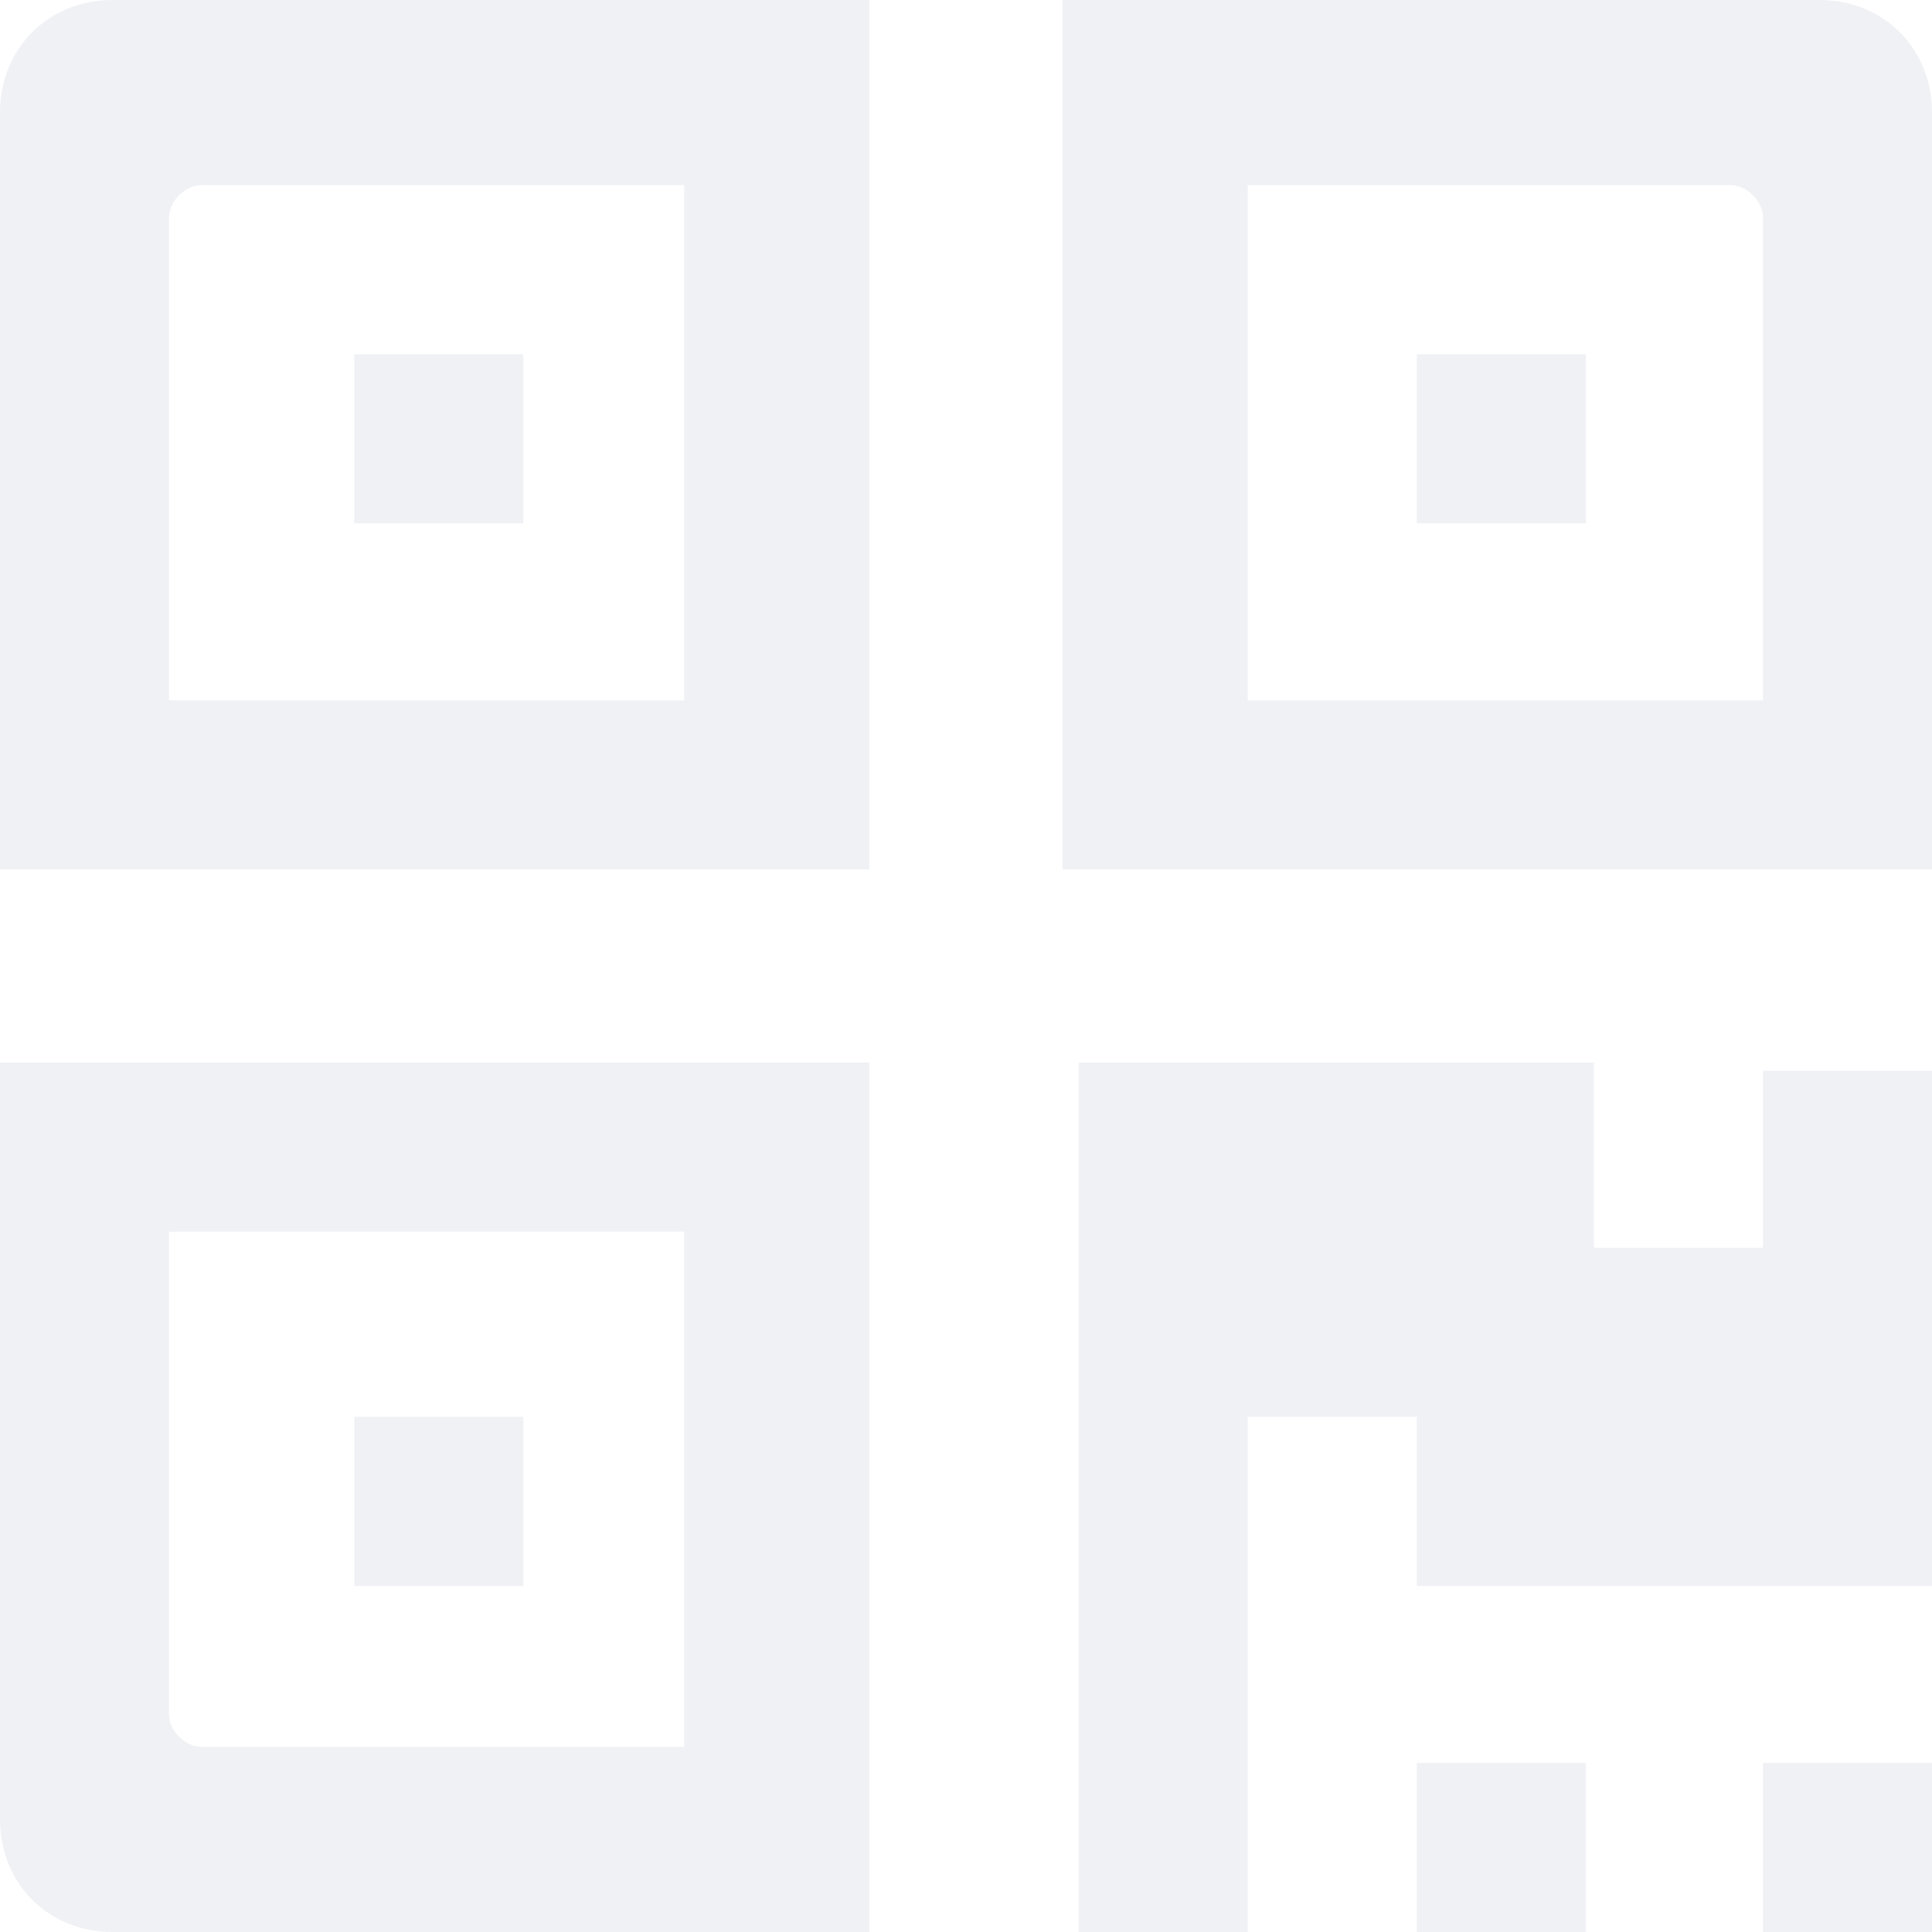
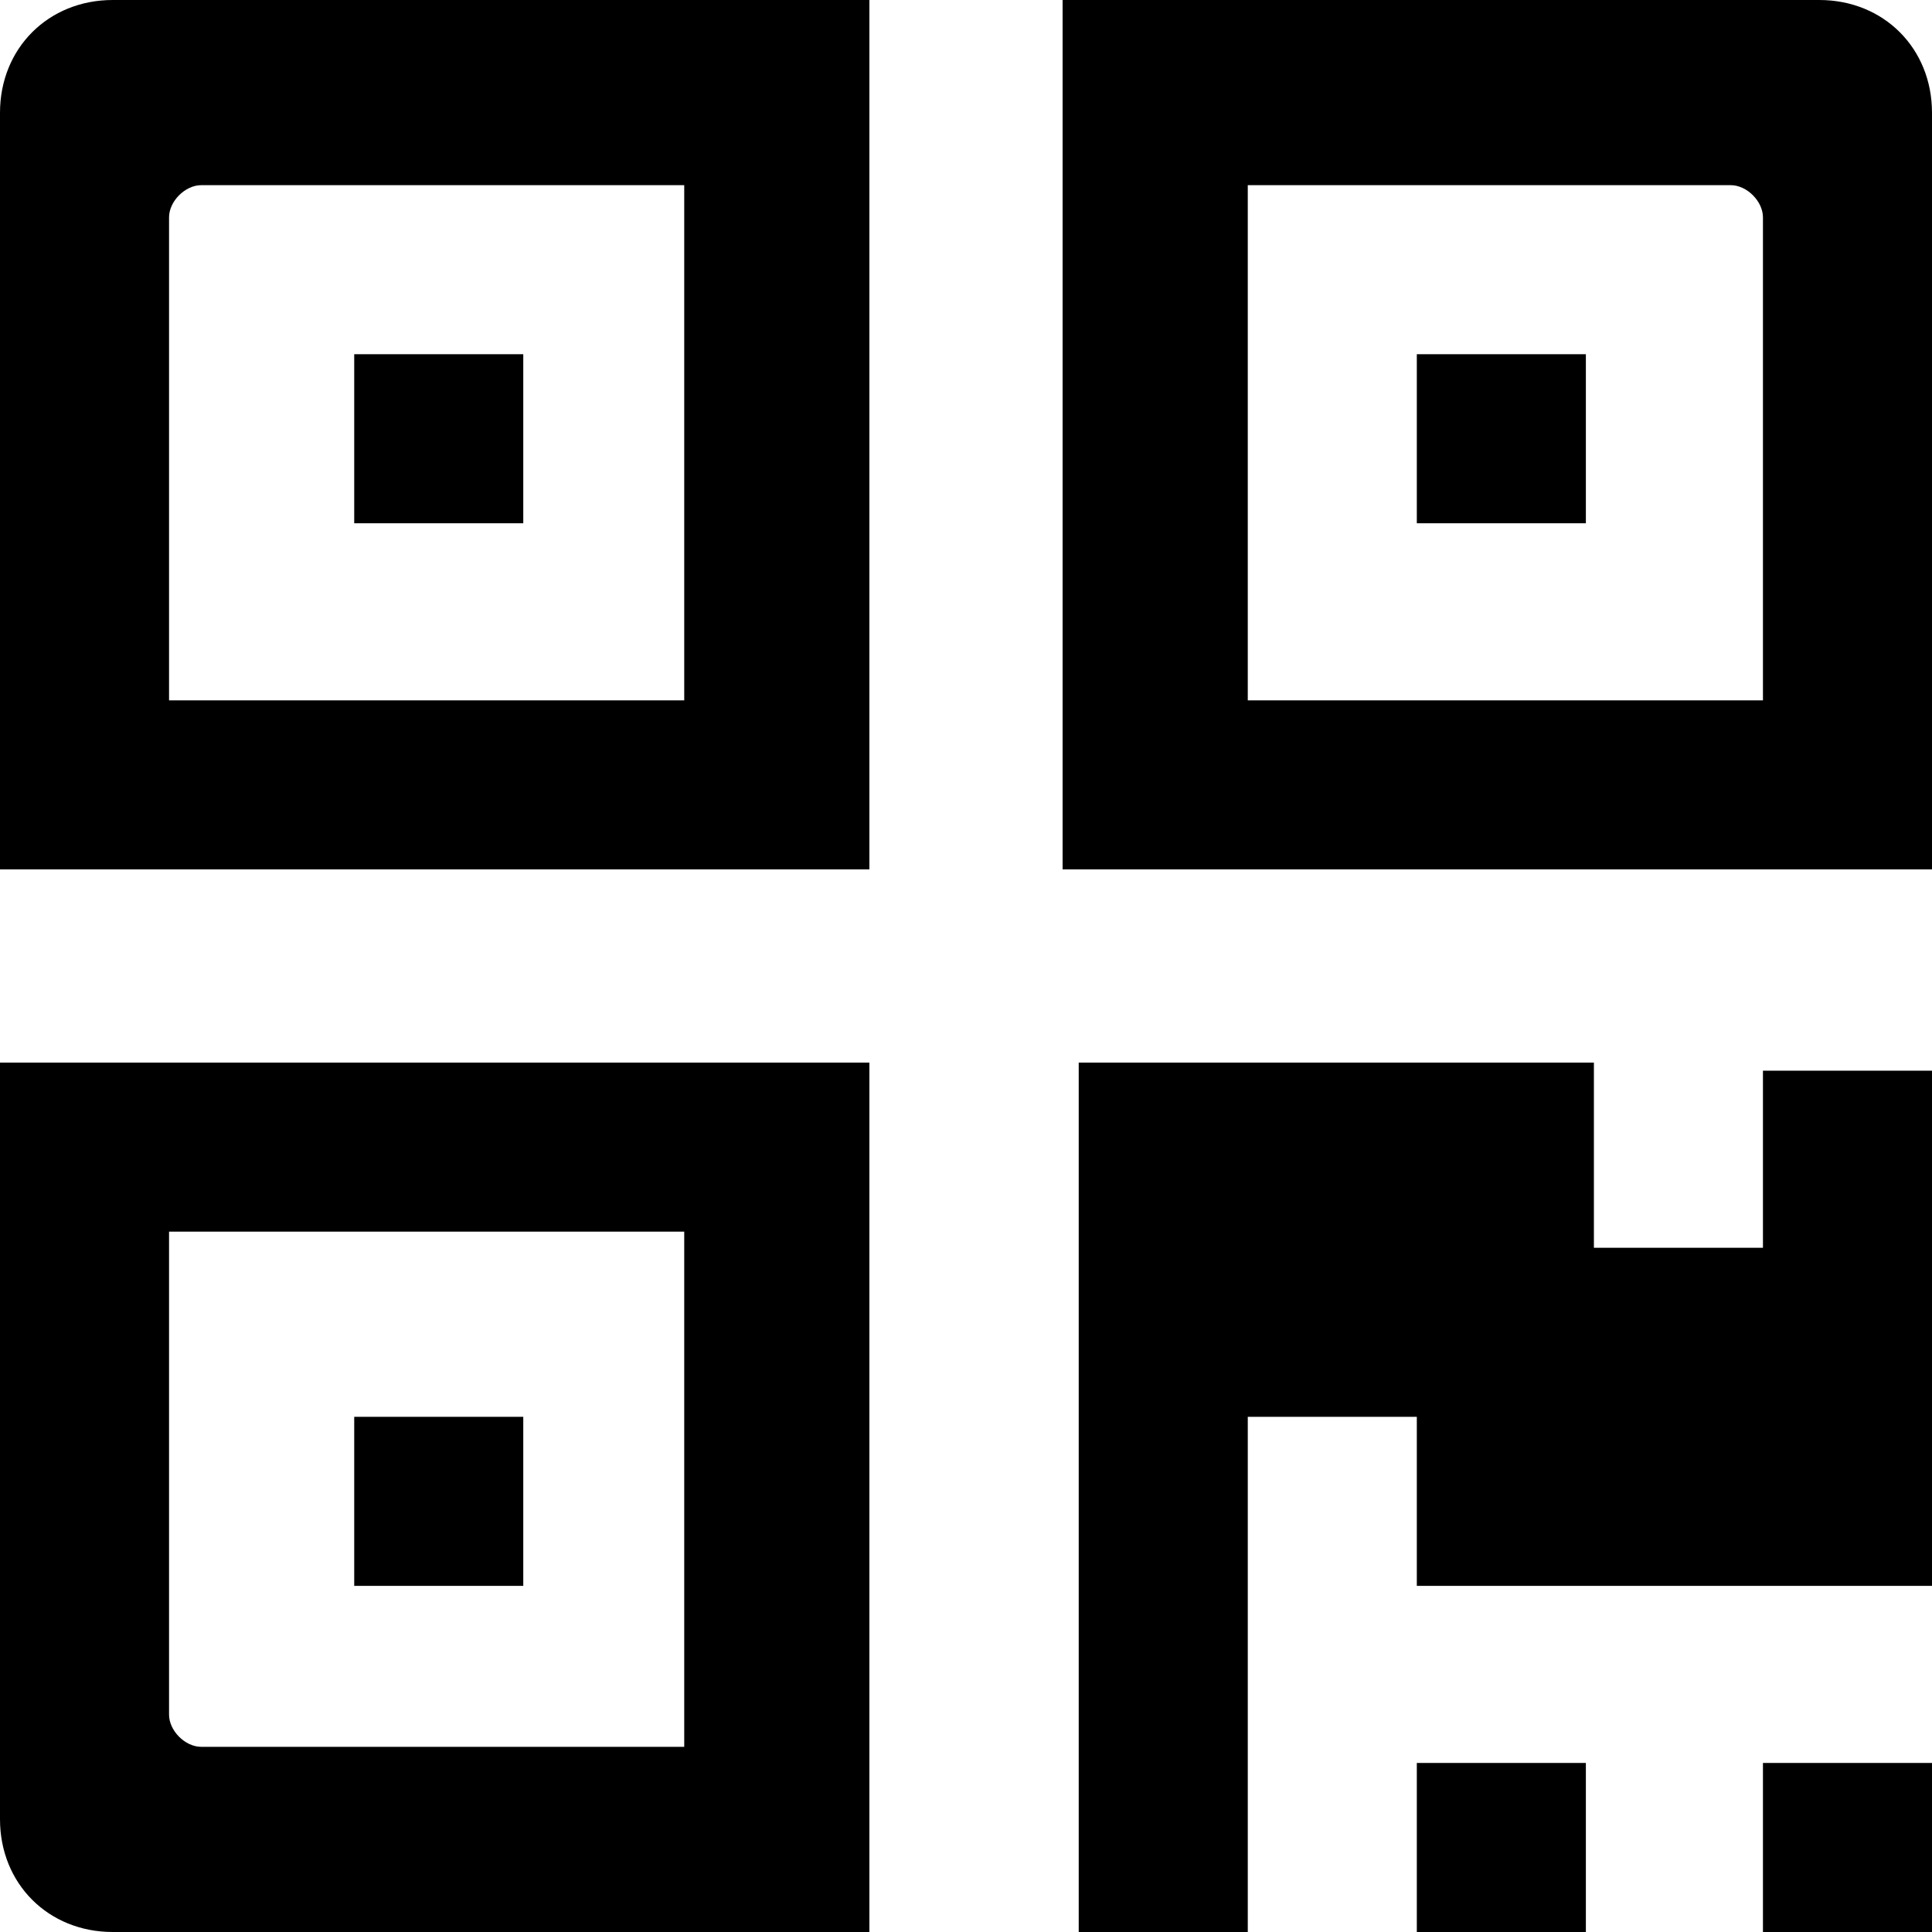
<svg xmlns="http://www.w3.org/2000/svg" version="1.1" width="32" height="32" viewBox="0 0 32 32">
-   <path fill="#f0f1f5" d="M23.467 29.2h2.8v2.8h-2.8v-2.8z" />
-   <path fill="#f0f1f5" d="M29.2 29.2h2.8v2.8h-2.8v-2.8z" />
-   <path fill="#f0f1f5" d="M29.2 20.667h-2.8v-3.067h-8.533v14.4h2.8v-8.533h2.8v2.8h8.533v-8.533h-2.8v2.933z" />
-   <path fill="#f0f1f5" d="M17.6 0v14.4h14.4v-12.533c0-1.067-0.8-1.867-1.867-1.867h-12.533zM29.2 11.6h-8.533v-8.533h8c0.267 0 0.533 0.267 0.533 0.533v8z" />
-   <path fill="#f0f1f5" d="M23.467 5.867h2.8v2.8h-2.8v-2.8z" />
-   <path fill="#f0f1f5" d="M14.4 0v14.4h-14.4v-12.533c0-1.067 0.8-1.867 1.867-1.867h12.533zM2.8 11.6h8.533v-8.533h-8c-0.267 0-0.533 0.267-0.533 0.533v8z" />
-   <path fill="#f0f1f5" d="M8.667 5.867h-2.8v2.8h2.8v-2.8z" />
-   <path fill="#f0f1f5" d="M14.4 32v-14.4h-14.4v12.533c0 1.067 0.8 1.867 1.867 1.867h12.533zM2.8 20.4h8.533v8.533h-8c-0.267 0-0.533-0.267-0.533-0.533v-8z" />
-   <path fill="#f0f1f5" d="M8.667 26.267h-2.8v-2.8h2.8v2.8z" />
+   <path d="M23.467 29.2h2.8v2.8h-2.8v-2.8z" />
+   <path d="M29.2 29.2h2.8v2.8h-2.8v-2.8z" />
+   <path d="M29.2 20.667h-2.8v-3.067h-8.533v14.4h2.8v-8.533h2.8v2.8h8.533v-8.533h-2.8v2.933z" />
+   <path d="M17.6 0v14.4h14.4v-12.533c0-1.067-0.8-1.867-1.867-1.867h-12.533zM29.2 11.6h-8.533v-8.533h8c0.267 0 0.533 0.267 0.533 0.533v8z" />
+   <path d="M23.467 5.867h2.8v2.8h-2.8v-2.8z" />
+   <path d="M14.4 0v14.4h-14.4v-12.533c0-1.067 0.8-1.867 1.867-1.867h12.533zM2.8 11.6h8.533v-8.533h-8c-0.267 0-0.533 0.267-0.533 0.533v8z" />
+   <path d="M8.667 5.867h-2.8v2.8h2.8v-2.8z" />
+   <path d="M14.4 32v-14.4h-14.4v12.533c0 1.067 0.8 1.867 1.867 1.867h12.533zM2.8 20.4h8.533v8.533h-8c-0.267 0-0.533-0.267-0.533-0.533v-8z" />
+   <path d="M8.667 26.267h-2.8v-2.8h2.8v2.8z" />
</svg>
